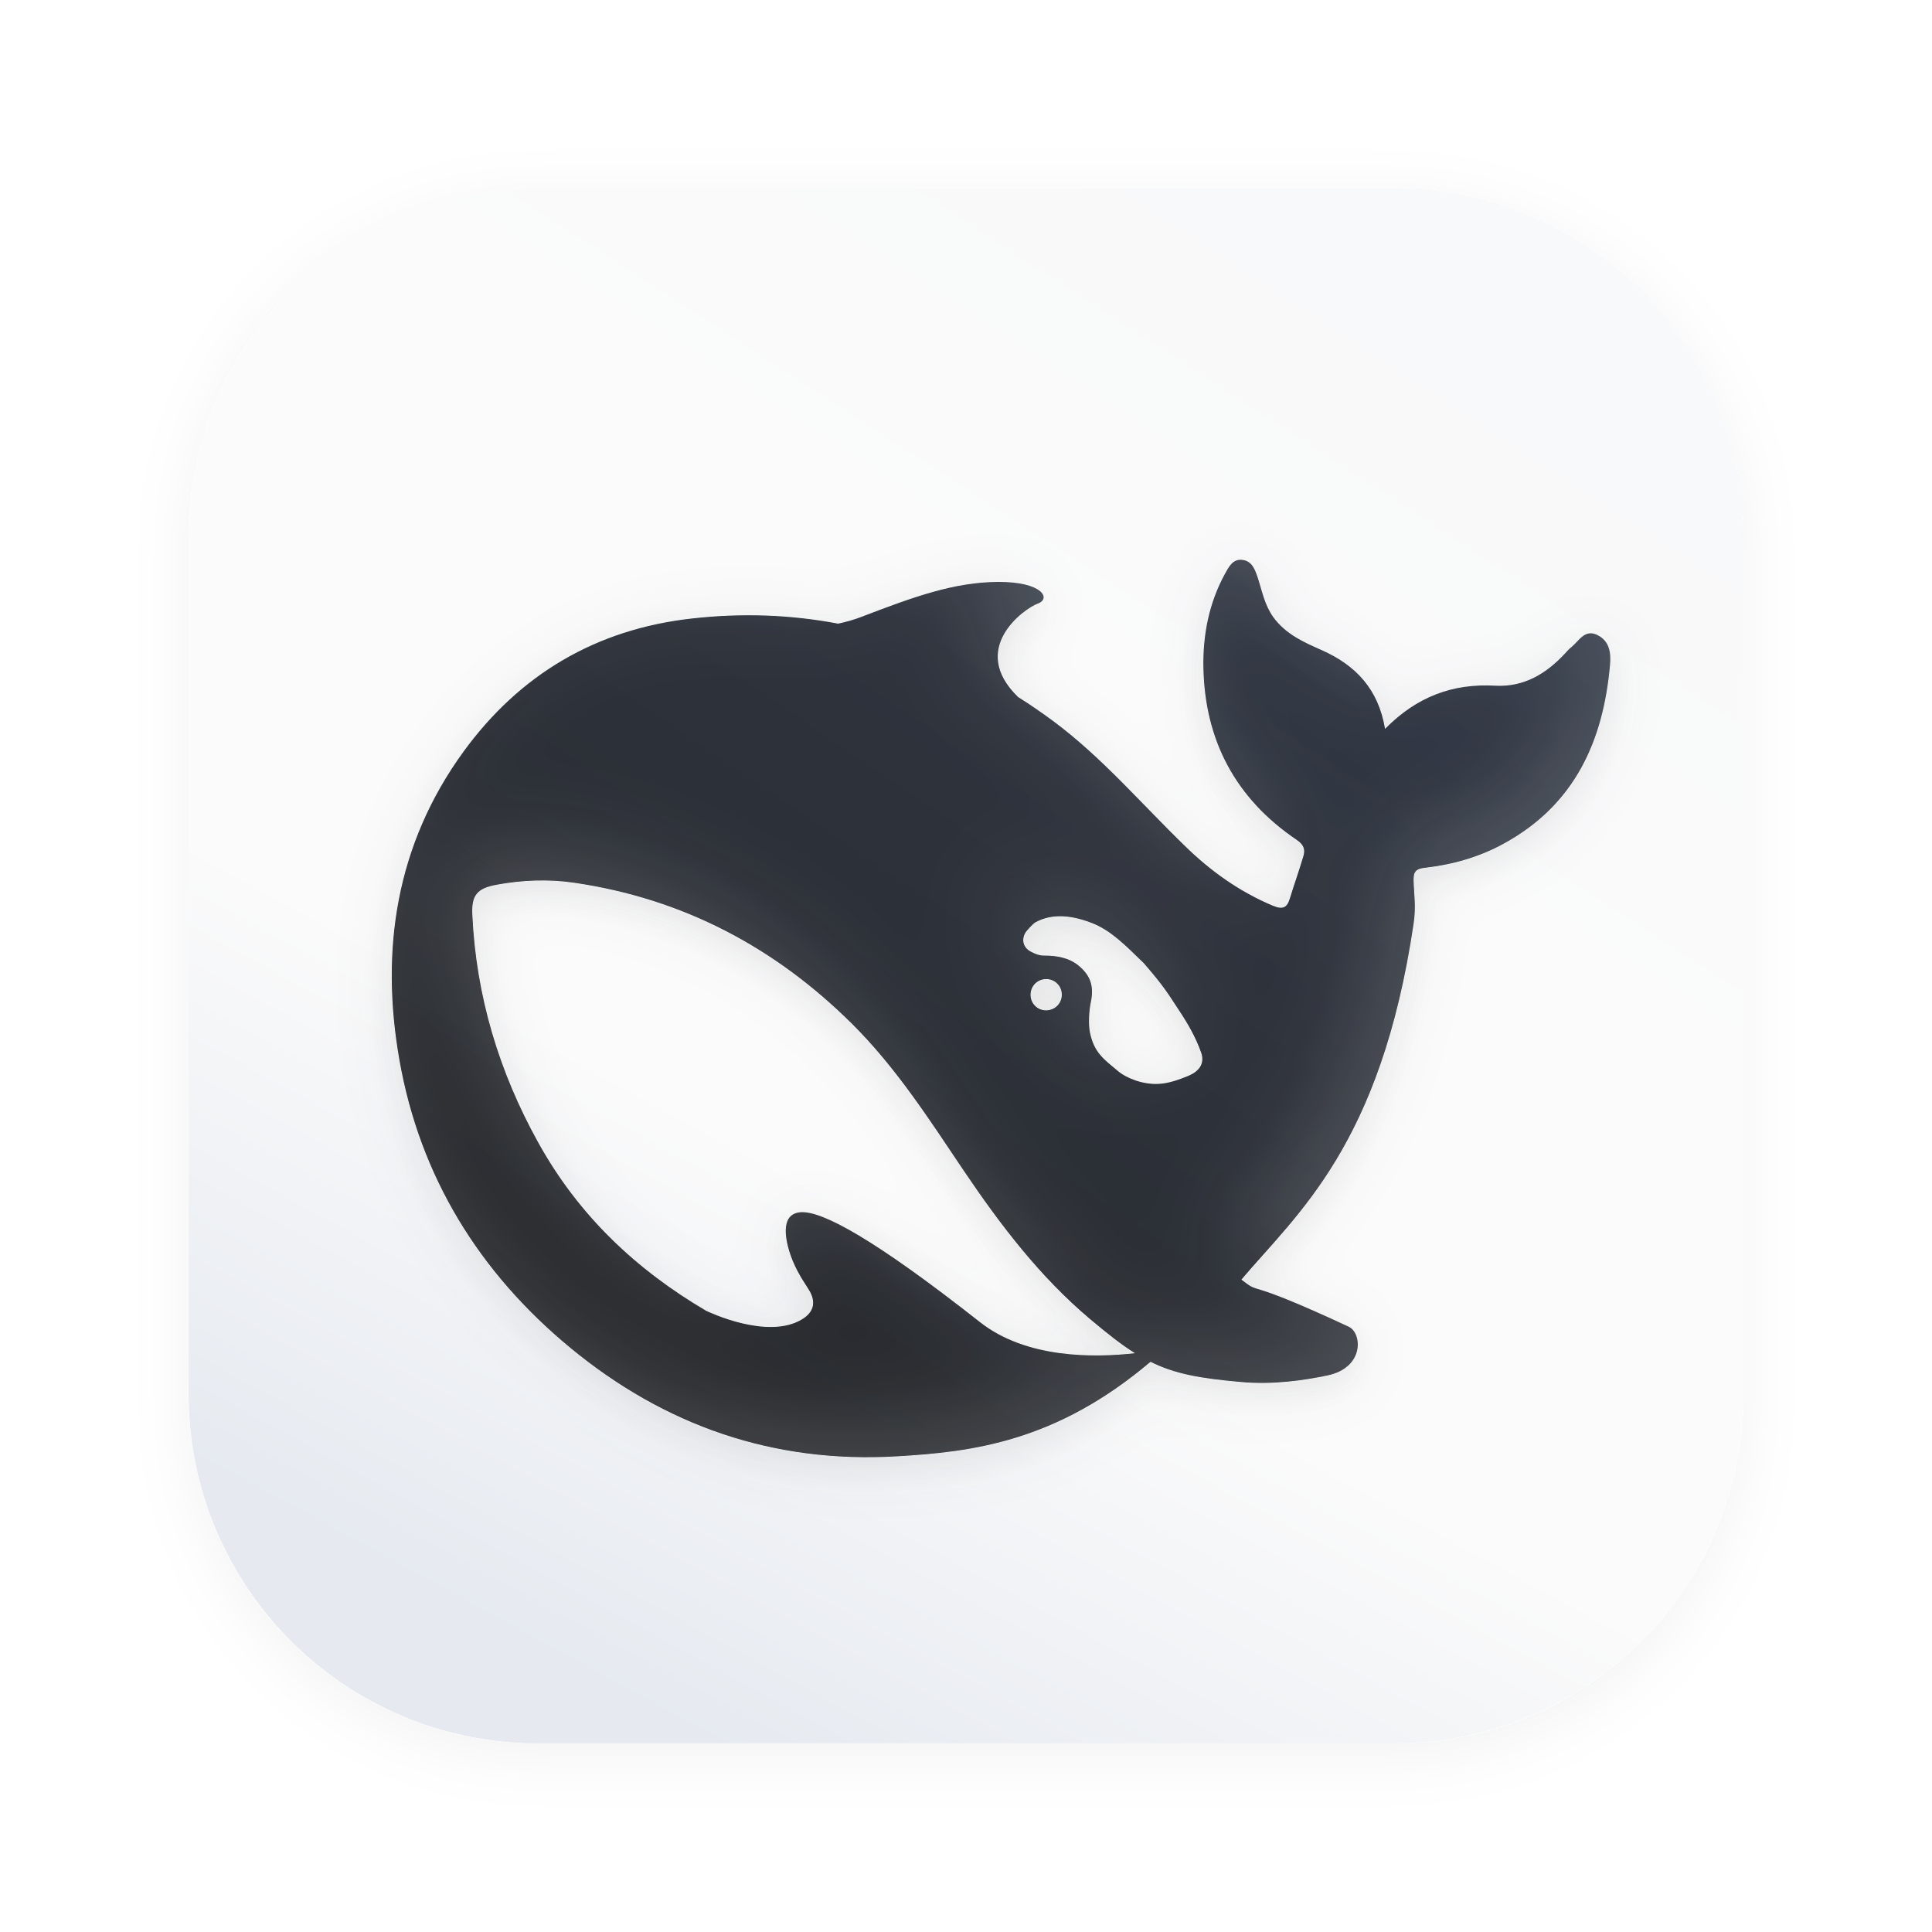
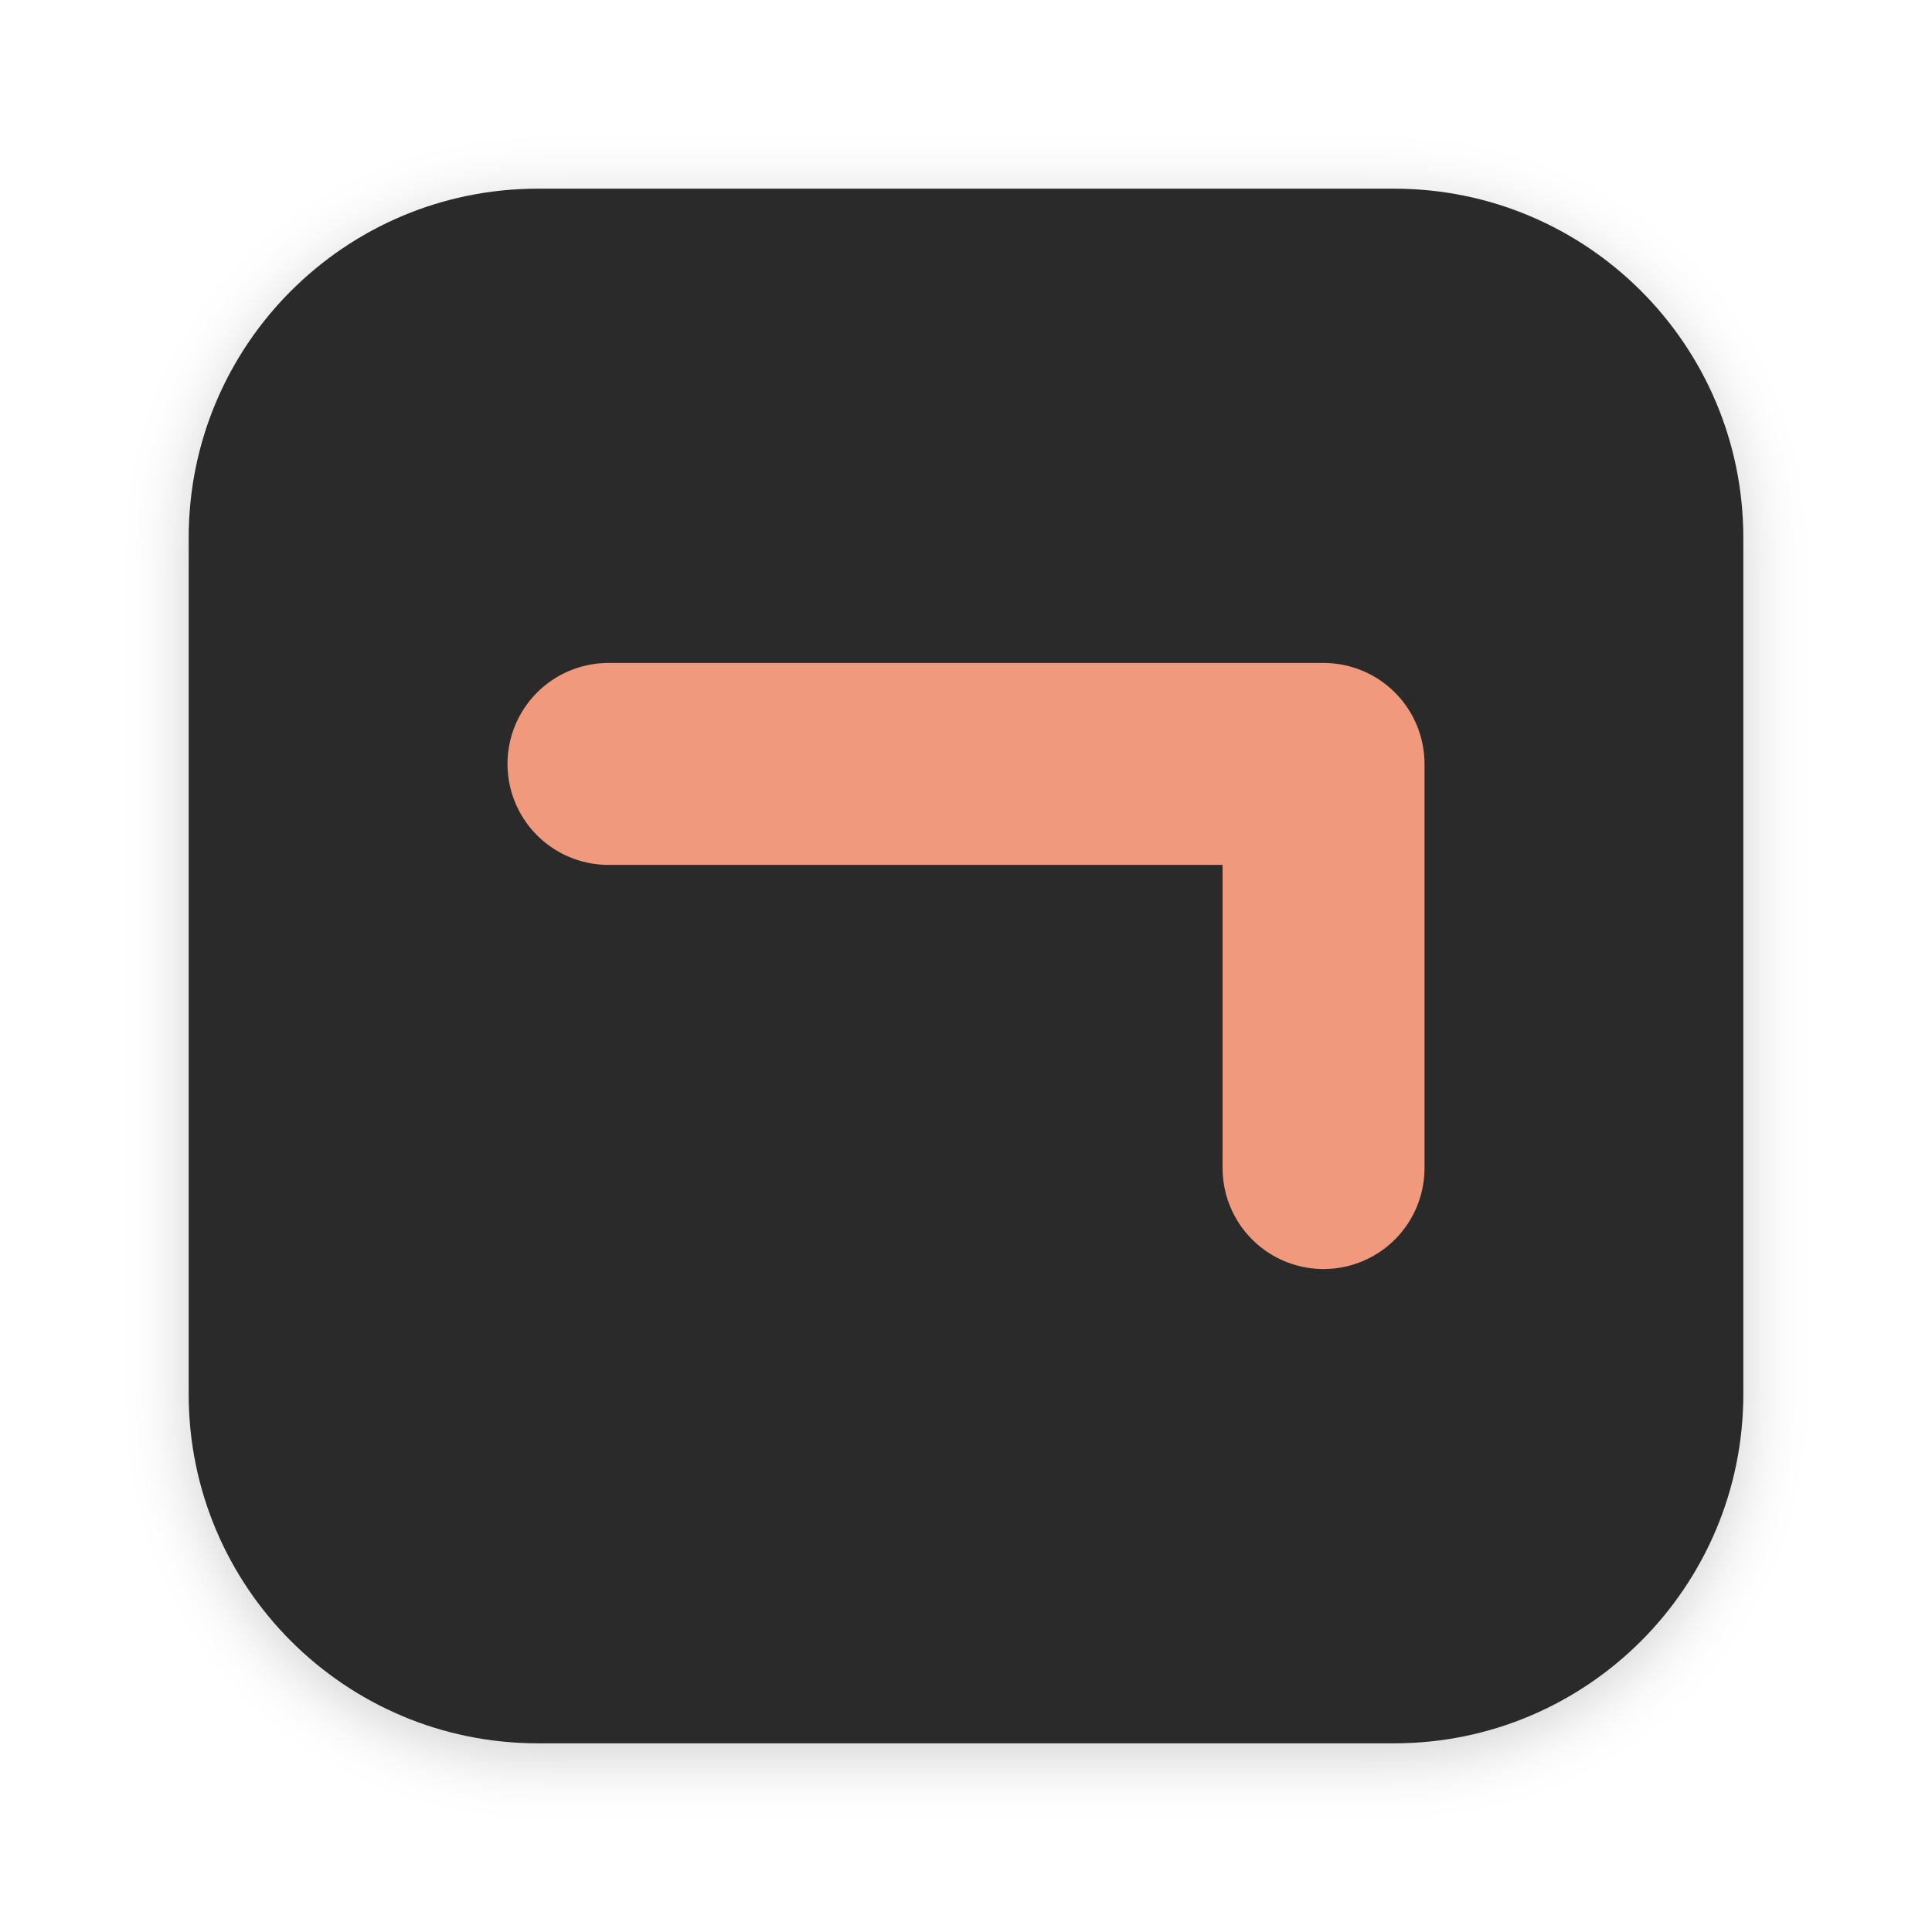
<svg xmlns="http://www.w3.org/2000/svg" width="1024" height="1024" viewBox="0 0 1024 1024" fill="none">
  <g transform="translate(100 100) scale(0.8046875) translate(-40 -32)">
-     <g filter="url(#filter0_d_1637_371)">
-       <rect rx="230" width="1024" height="1024" transform="translate(40 32)" fill="#FBFBFB" />
-       <rect rx="230" width="1024" height="1024" transform="translate(40 32)" fill="url(#paint0_linear_1637_371)" fill-opacity="0.4" />
-       <rect rx="230" width="1024" height="1024" transform="translate(40 32)" fill="url(#paint1_linear_1637_371)" fill-opacity="0.8" />
-       <g filter="url(#filter1_ddi_1637_371)">
-         <path d="M968.002 326.025C959.5 321.85 955.842 329.804 950.865 333.835C949.162 335.143 947.722 336.834 946.283 338.393C933.859 351.673 919.336 360.407 900.376 359.363C872.649 357.804 848.963 366.525 828.035 387.759C823.586 361.583 808.812 345.951 786.313 335.936C774.536 330.729 762.64 325.51 754.401 314.186C748.645 306.112 747.074 297.127 744.195 288.274C742.36 282.936 740.538 277.465 734.385 276.554C727.718 275.51 725.103 281.112 722.476 285.803C712.006 304.95 707.952 326.039 708.349 347.405C709.26 395.463 729.54 433.742 769.823 460.962C774.404 464.094 775.579 467.212 774.14 471.771C771.394 481.153 768.119 490.257 765.241 499.639C763.406 505.624 760.66 506.933 754.256 504.329C732.154 495.08 713.049 481.417 696.175 464.874C667.524 437.138 641.633 406.536 609.325 382.566C601.733 376.964 594.154 371.758 586.298 366.802C553.33 334.773 590.616 308.464 599.251 305.333C608.282 302.082 602.393 290.877 573.214 291.009C544.048 291.141 517.364 300.906 483.353 313.935C478.389 315.891 473.147 317.318 467.786 318.494C436.917 312.64 404.873 311.332 371.377 315.111C308.332 322.141 257.975 351.964 220.953 402.876C176.471 464.081 166.014 533.624 178.835 606.153C192.302 682.594 231.291 745.887 291.194 795.372C353.328 846.68 424.876 871.813 506.498 866.99C556.076 864.122 611.279 857.489 673.532 804.74C689.23 812.55 705.708 815.681 733.052 818.02C754.111 819.976 774.391 816.976 790.076 813.726C814.674 808.519 812.971 785.726 804.072 781.564C731.995 747.962 747.826 761.638 733.435 750.565C770.06 707.198 825.263 662.139 846.85 516.156C848.553 504.567 847.114 497.273 846.85 487.892C846.718 482.157 848.025 479.95 854.574 479.303C872.623 477.215 890.156 472.273 906.238 463.42C952.938 437.892 971.765 395.965 976.215 345.7C976.875 338.01 976.083 330.069 967.976 326.039L968.002 326.025ZM561.067 778.432C491.222 723.477 457.343 705.374 443.347 706.154C430.263 706.933 432.626 721.918 435.505 731.682C438.515 741.315 442.436 747.962 447.929 756.418C451.718 762.021 454.346 770.345 444.14 776.609C421.641 790.549 382.533 771.918 380.698 771.006C335.174 744.182 297.109 708.757 270.293 660.316C244.389 613.698 229.35 563.685 226.868 510.302C226.208 497.406 230.01 492.847 242.831 490.508C259.704 487.376 277.106 486.729 293.98 489.2C365.264 499.625 425.959 531.523 476.844 582.052C505.878 610.831 527.861 645.213 550.491 678.815C574.561 714.492 600.452 748.49 633.42 776.358C645.066 786.122 654.348 793.548 663.247 799.019C636.431 802.018 591.698 802.666 561.08 778.445L561.067 778.432ZM594.55 562.905C594.55 557.171 599.132 552.625 604.888 552.625C606.195 552.625 607.371 552.876 608.414 553.273C609.853 553.801 611.16 554.581 612.203 555.744C614.038 557.567 615.081 560.17 615.081 562.905C615.081 568.64 610.5 573.185 604.743 573.185C598.987 573.185 594.537 568.627 594.537 562.905H594.55ZM698.539 616.301C691.871 619.037 685.19 621.375 678.787 621.64C668.845 622.155 657.992 618.125 652.103 613.17C642.953 605.479 636.404 601.185 633.658 587.773C632.483 582.039 633.13 573.185 634.186 568.111C636.536 557.171 633.922 550.141 626.212 543.759C619.927 538.553 611.952 537.112 603.185 537.112C599.911 537.112 596.914 535.685 594.682 534.509C591.025 532.686 588.015 528.127 590.893 522.525C591.804 520.701 596.254 516.275 597.297 515.495C609.206 508.716 622.937 510.936 635.625 516.01C647.403 520.833 656.288 529.686 669.109 542.186C682.193 557.289 684.543 561.465 692.003 572.789C697.892 581.642 703.252 590.759 706.909 601.185C709.128 607.699 706.249 613.038 698.539 616.288V616.301Z" fill="url(#paint2_linear_1637_371)" fill-opacity="0.9" />
+     <g filter="url(#tile-shadow)">
+       <rect rx="230" width="1024" height="1024" transform="translate(40 32)" fill="#2C2C2A" />
+       <g id="tile-artwork">
+         <path d="M316.5 410.9H787.5V677.1" stroke="#F0997B" stroke-width="133" stroke-linecap="round" stroke-linejoin="round" />
      </g>
    </g>
  </g>
  <defs>
-     <filter id="filter0_d_1637_371" x="-8" y="-16" width="1120" height="1120" filterUnits="userSpaceOnUse" color-interpolation-filters="sRGB">
-       <feFlood flood-opacity="0" result="BackgroundImageFix" />
-       <feColorMatrix in="SourceAlpha" type="matrix" values="0 0 0 0 0 0 0 0 0 0 0 0 0 0 0 0 0 0 127 0" result="hardAlpha" />
-       <feOffset dy="8" />
-       <feGaussianBlur stdDeviation="20" />
-       <feComposite in2="hardAlpha" operator="out" />
-       <feColorMatrix type="matrix" values="0 0 0 0 0 0 0 0 0 0 0 0 0 0 0 0 0 0 0.05 0" />
-       <feBlend mode="normal" in2="BackgroundImageFix" result="effect1_dropShadow_1637_371" />
-       <feBlend mode="normal" in="BackgroundImageFix" in2="effect1_dropShadow_1637_371" result="BackgroundImageFix" />
-       <feBlend mode="normal" in="SourceGraphic" in2="BackgroundImageFix" result="shape" />
+     <filter id="tile-shadow" x="-8" y="-16" width="1120" height="1120" filterUnits="userSpaceOnUse" color-interpolation-filters="sRGB">
+       <feDropShadow dx="0" dy="8" stdDeviation="20" flood-color="#000000" flood-opacity="0.18" />
    </filter>
-     <filter id="filter1_ddi_1637_371" x="133.744" y="240.427" width="882.652" height="671.147" filterUnits="userSpaceOnUse" color-interpolation-filters="sRGB">
-       <feFlood flood-opacity="0" result="BackgroundImageFix" />
-       <feColorMatrix in="SourceAlpha" type="matrix" values="0 0 0 0 0 0 0 0 0 0 0 0 0 0 0 0 0 0 127 0" result="hardAlpha" />
-       <feOffset dy="4" />
-       <feGaussianBlur stdDeviation="20" />
-       <feComposite in2="hardAlpha" operator="out" />
-       <feColorMatrix type="matrix" values="0 0 0 0 0.176 0 0 0 0 0.192 0 0 0 0 0.231 0 0 0 0.08 0" />
-       <feBlend mode="normal" in2="BackgroundImageFix" result="effect1_dropShadow_1637_371" />
-       <feColorMatrix in="SourceAlpha" type="matrix" values="0 0 0 0 0 0 0 0 0 0 0 0 0 0 0 0 0 0 127 0" result="hardAlpha" />
-       <feOffset dy="8" />
-       <feGaussianBlur stdDeviation="8" />
-       <feComposite in2="hardAlpha" operator="out" />
-       <feColorMatrix type="matrix" values="0 0 0 0 0.173 0 0 0 0 0.188 0 0 0 0 0.224 0 0 0 0.04 0" />
-       <feBlend mode="normal" in2="effect1_dropShadow_1637_371" result="effect2_dropShadow_1637_371" />
-       <feBlend mode="normal" in="SourceGraphic" in2="BackgroundImageFix" result="shape" />
-       <feColorMatrix in="SourceAlpha" type="matrix" values="0 0 0 0 0 0 0 0 0 0 0 0 0 0 0 0 0 0 127 0" result="hardAlpha" />
-       <feOffset dx="-16" dy="-20" />
-       <feGaussianBlur stdDeviation="30" />
-       <feComposite in2="hardAlpha" operator="arithmetic" k2="-1" k3="1" />
-       <feColorMatrix type="matrix" values="0 0 0 0 1 0 0 0 0 1 0 0 0 0 1 0 0 0 0.15 0" />
-       <feBlend mode="normal" in2="shape" result="effect3_innerShadow_1637_371" />
-       <feBlend mode="normal" in="effect3_innerShadow_1637_371" in2="effect2_dropShadow_1637_371" result="effect3_innerShadow_1637_371" />
-     </filter>
-     <linearGradient id="paint0_linear_1637_371" x1="973.58" y1="1.59609e-05" x2="378.123" y2="917.86" gradientUnits="userSpaceOnUse">
-       <stop offset="0.142" stop-color="#D4DBE9" />
-       <stop offset="0.486" stop-color="#FBFBFB" />
-     </linearGradient>
-     <linearGradient id="paint1_linear_1637_371" x1="603.371" y1="445.063" x2="239.356" y2="1111.41" gradientUnits="userSpaceOnUse">
-       <stop offset="0.363" stop-color="#FBFBFB" />
-       <stop offset="0.83" stop-color="#E1E6EE" />
-     </linearGradient>
-     <linearGradient id="paint2_linear_1637_371" x1="849.855" y1="39.085" x2="331.636" y2="802.645" gradientUnits="userSpaceOnUse">
-       <stop offset="0.086" stop-color="#1C2434" />
-       <stop offset="1" stop-color="#0F1115" />
-     </linearGradient>
  </defs>
</svg>
